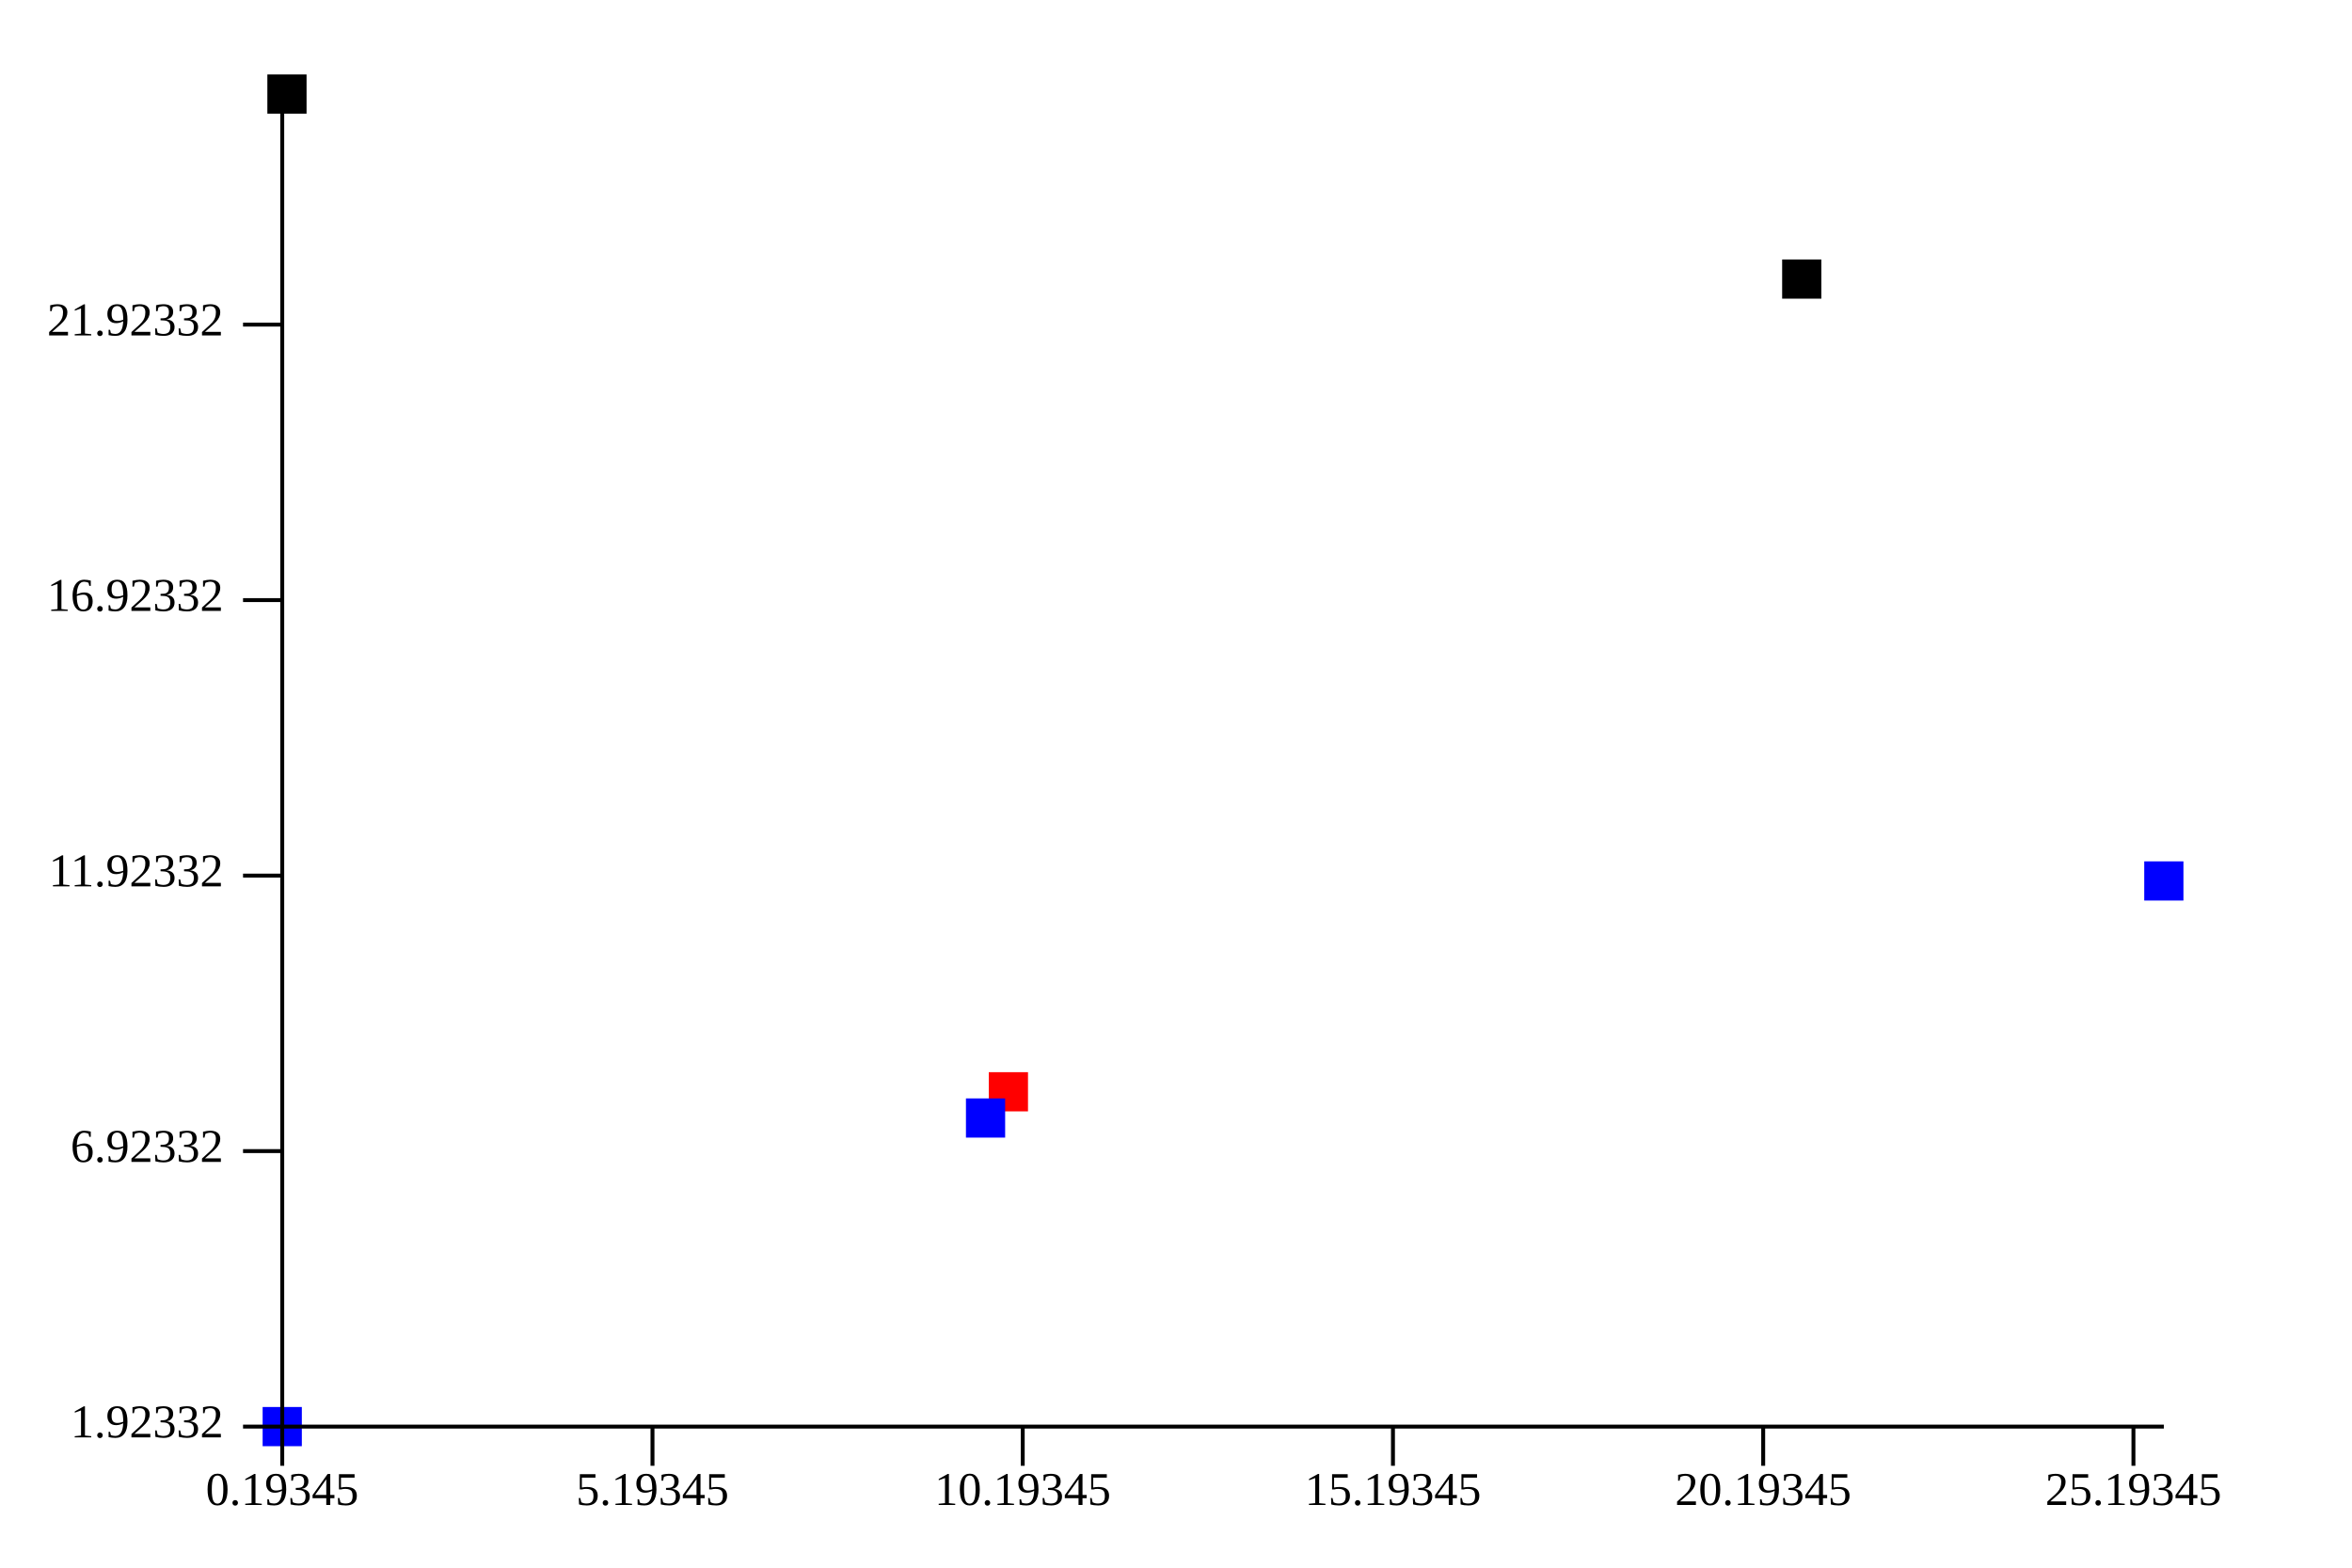
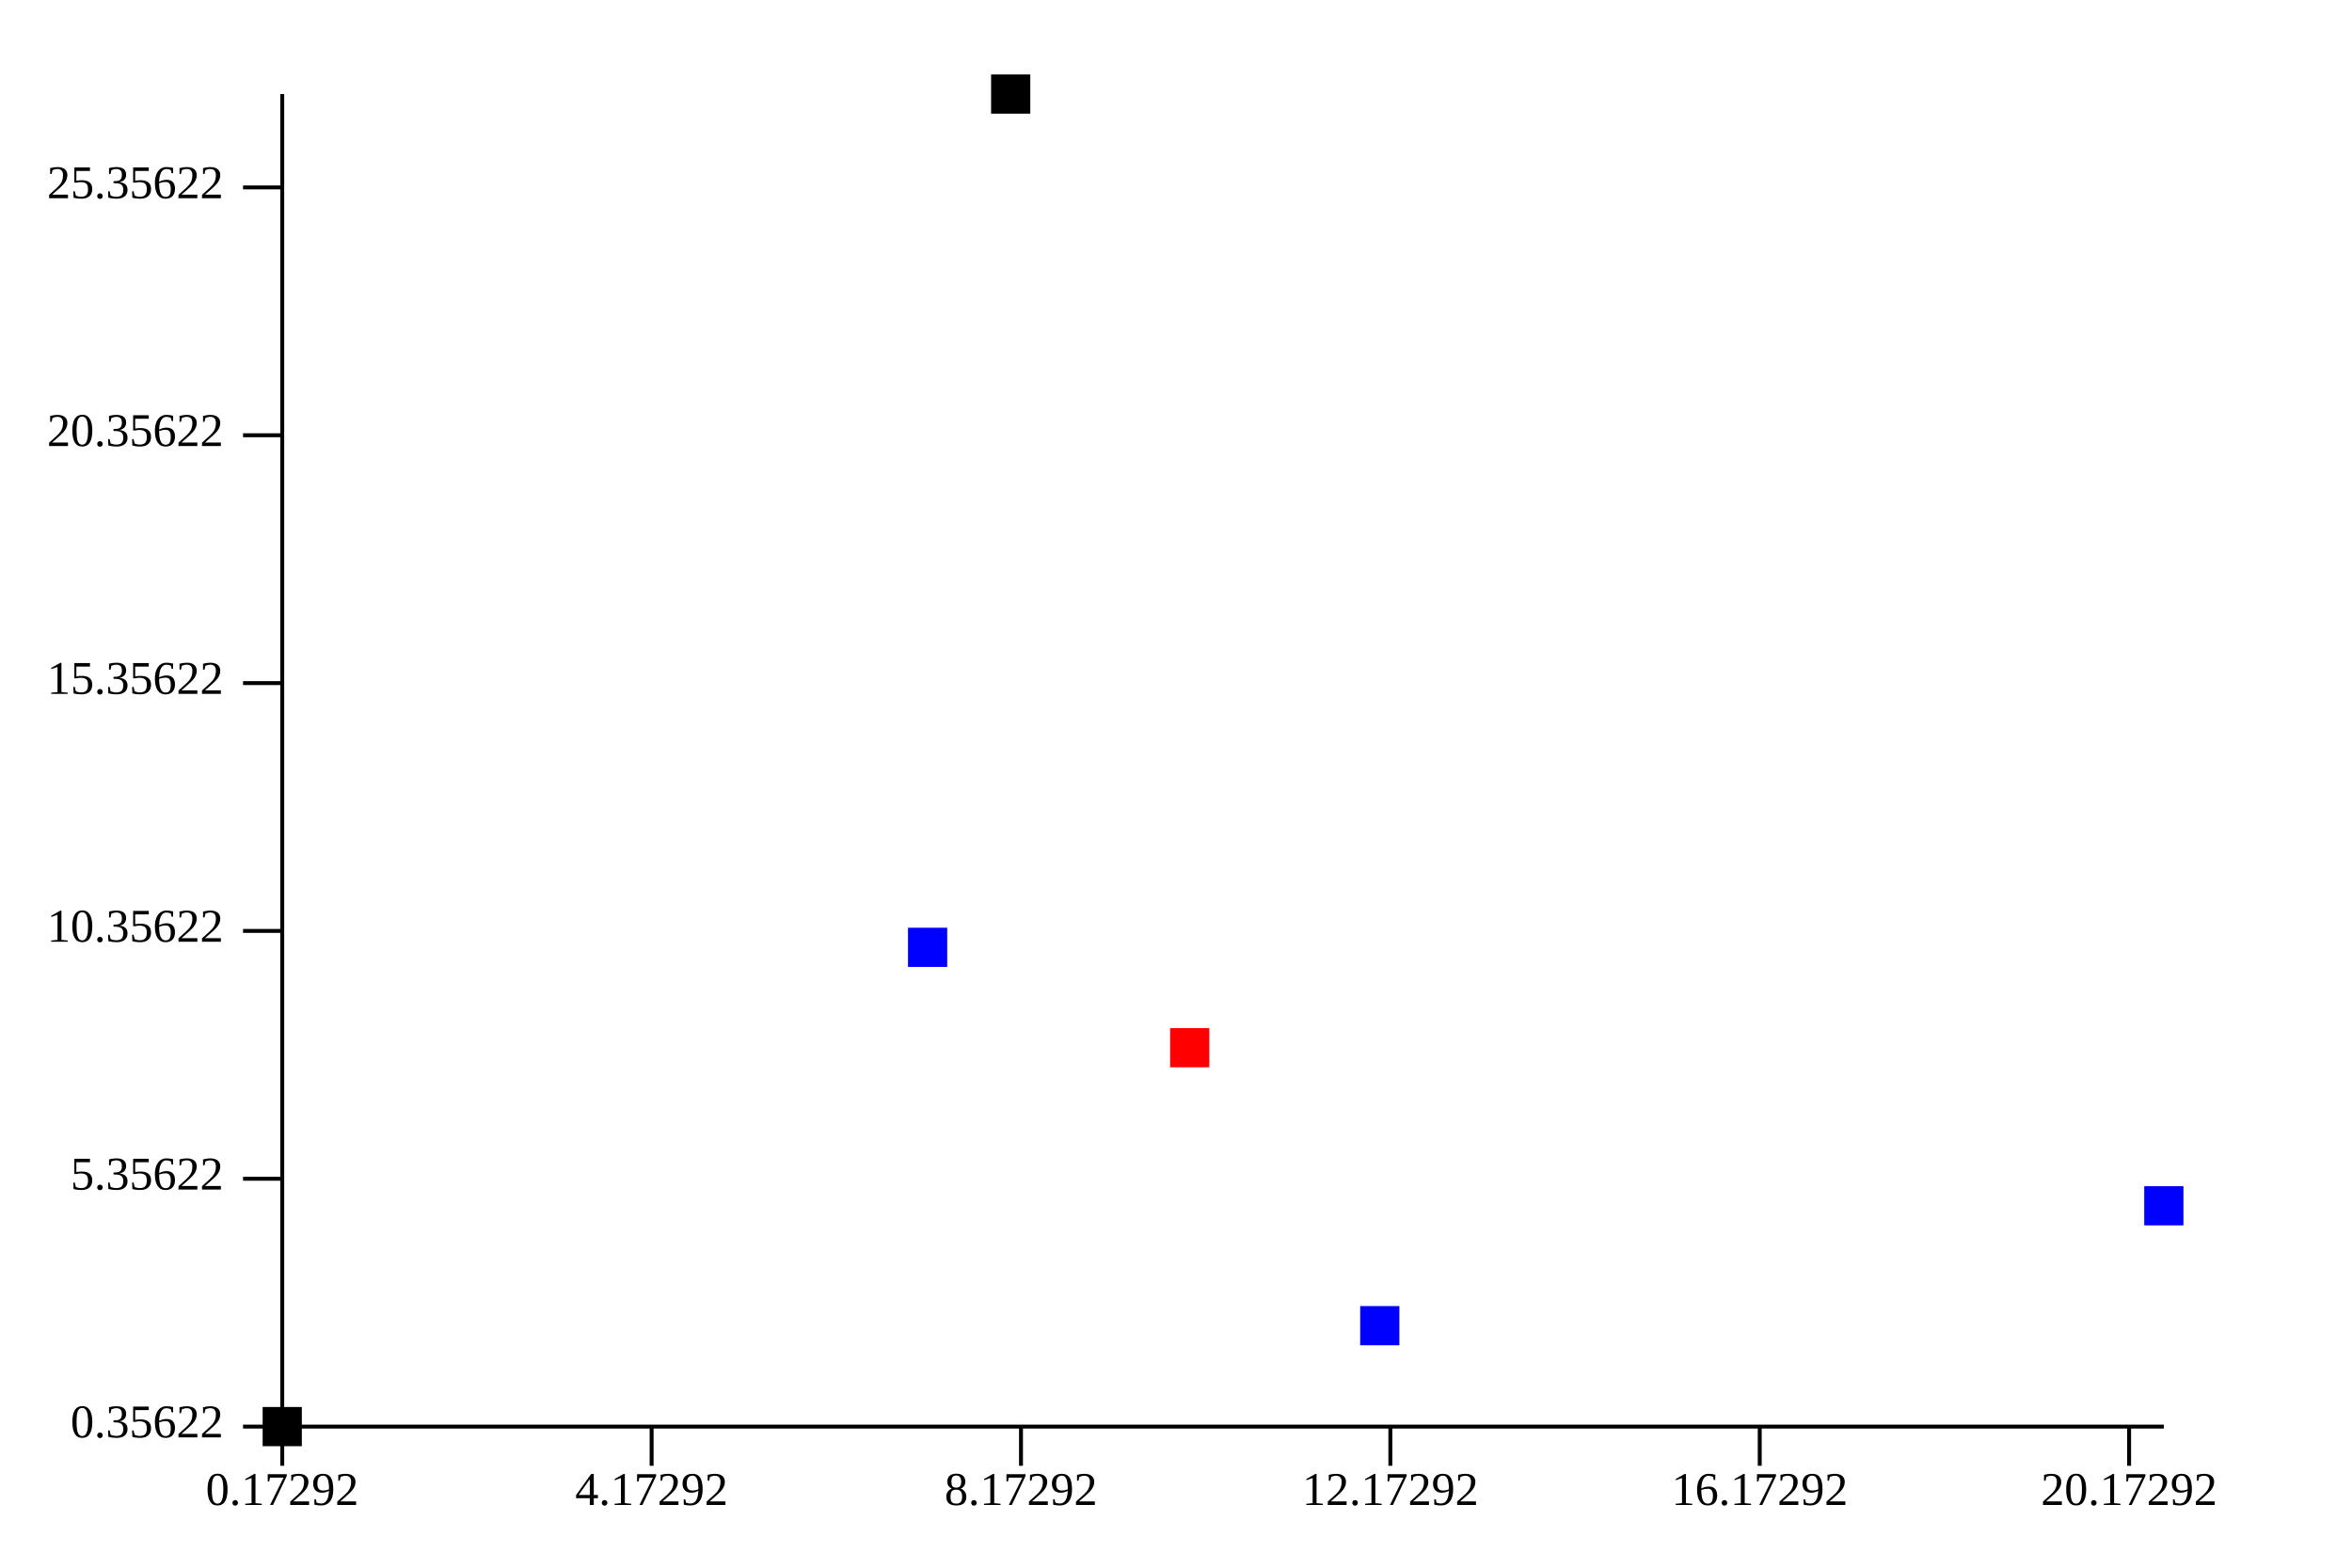
<svg xmlns="http://www.w3.org/2000/svg" viewBox="0 0 600 400">
  <g transform="translate(72, 364)">
    <g>
      <g>
-         <rect fill="red" height="10" width="10" x="180.243" y="-90.431" />
+         <rect fill="red" height="10" width="10" x="226.497" y="-101.672" />
      </g>
    </g>
    <g>
      <g>
-         <rect fill="blue" height="10" width="10" x="174.415" y="-83.737" />
-         <rect fill="blue" height="10" width="10" x="-5" y="-5" />
-         <rect fill="blue" height="10" width="10" x="475" y="-144.223" />
+         <rect fill="blue" height="10" width="10" x="159.635" y="-127.29" />
+         <rect fill="blue" height="10" width="10" x="274.984" y="-30.749" />
+         <rect fill="blue" height="10" width="10" x="475" y="-61.341" />
      </g>
    </g>
    <g>
      <g>
-         <rect fill="black" height="10" width="10" x="-3.796" y="-345" />
-         <rect fill="black" height="10" width="10" x="382.63" y="-297.796" />
+         <rect fill="black" height="10" width="10" x="-5" y="-5" />
+         <rect fill="black" height="10" width="10" x="180.828" y="-345" />
      </g>
    </g>
    <g>
      <g>
-         <line stroke="black" stroke-width="1" x1="0" x2="0" y1="0" y2="10" />
-         <line stroke="black" stroke-width="1" x1="94.449" x2="94.449" y1="0" y2="10" />
-         <line stroke="black" stroke-width="1" x1="188.897" x2="188.897" y1="0" y2="10" />
-         <line stroke="black" stroke-width="1" x1="283.346" x2="283.346" y1="0" y2="10" />
-         <line stroke="black" stroke-width="1" x1="377.794" x2="377.794" y1="0" y2="10" />
-         <line stroke="black" stroke-width="1" x1="472.243" x2="472.243" y1="0" y2="10" />
+         <line stroke="black" stroke-width="1" x1="-0" x2="-0" y1="0" y2="10" />
+         <line stroke="black" stroke-width="1" x1="94.228" x2="94.228" y1="0" y2="10" />
+         <line stroke="black" stroke-width="1" x1="188.456" x2="188.456" y1="0" y2="10" />
+         <line stroke="black" stroke-width="1" x1="282.684" x2="282.684" y1="0" y2="10" />
+         <line stroke="black" stroke-width="1" x1="376.912" x2="376.912" y1="0" y2="10" />
+         <line stroke="black" stroke-width="1" x1="471.14" x2="471.14" y1="0" y2="10" />
      </g>
      <line stroke="black" stroke-width="1" x1="0" x2="480" y1="0" y2="0" />
      <g>
-         <text font-size="12" text-anchor="middle" x="0" y="20">
- 0.19345
+         <text font-size="12" text-anchor="middle" x="-0" y="20">
+ 0.17292
</text>
-         <text font-size="12" text-anchor="middle" x="94.449" y="20">
- 5.19345
+         <text font-size="12" text-anchor="middle" x="94.228" y="20">
+ 4.17292
</text>
-         <text font-size="12" text-anchor="middle" x="188.897" y="20">
- 10.19345
+         <text font-size="12" text-anchor="middle" x="188.456" y="20">
+ 8.17292
</text>
-         <text font-size="12" text-anchor="middle" x="283.346" y="20">
- 15.19345
+         <text font-size="12" text-anchor="middle" x="282.684" y="20">
+ 12.17292
</text>
-         <text font-size="12" text-anchor="middle" x="377.794" y="20">
- 20.19345
+         <text font-size="12" text-anchor="middle" x="376.912" y="20">
+ 16.17292
</text>
-         <text font-size="12" text-anchor="middle" x="472.243" y="20">
- 25.19345
+         <text font-size="12" text-anchor="middle" x="471.14" y="20">
+ 20.17292
</text>
      </g>
      <text font-size="12" text-anchor="middle" x="240" y="30">

</text>
    </g>
    <g>
      <g>
-         <line stroke="black" stroke-width="1" x1="0" x2="-10" y1="0" y2="0" />
-         <line stroke="black" stroke-width="1" x1="0" x2="-10" y1="-70.294" y2="-70.294" />
-         <line stroke="black" stroke-width="1" x1="0" x2="-10" y1="-140.588" y2="-140.588" />
-         <line stroke="black" stroke-width="1" x1="0" x2="-10" y1="-210.882" y2="-210.882" />
-         <line stroke="black" stroke-width="1" x1="0" x2="-10" y1="-281.176" y2="-281.176" />
+         <line stroke="black" stroke-width="1" x1="0" x2="-10" y1="-0" y2="-0" />
+         <line stroke="black" stroke-width="1" x1="0" x2="-10" y1="-63.236" y2="-63.236" />
+         <line stroke="black" stroke-width="1" x1="0" x2="-10" y1="-126.472" y2="-126.472" />
+         <line stroke="black" stroke-width="1" x1="0" x2="-10" y1="-189.707" y2="-189.707" />
+         <line stroke="black" stroke-width="1" x1="0" x2="-10" y1="-252.943" y2="-252.943" />
+         <line stroke="black" stroke-width="1" x1="0" x2="-10" y1="-316.179" y2="-316.179" />
      </g>
      <line stroke="black" stroke-width="1" x1="0" x2="0" y1="0" y2="-340" />
      <g>
-         <text dominant-baseline="middle" font-size="12" text-anchor="end" x="-15" y="0">
- 1.92332
+         <text dominant-baseline="middle" font-size="12" text-anchor="end" x="-15" y="-0">
+ 0.35622
</text>
-         <text dominant-baseline="middle" font-size="12" text-anchor="end" x="-15" y="-70.294">
- 6.92332
+         <text dominant-baseline="middle" font-size="12" text-anchor="end" x="-15" y="-63.236">
+ 5.35622
</text>
-         <text dominant-baseline="middle" font-size="12" text-anchor="end" x="-15" y="-140.588">
- 11.92332
+         <text dominant-baseline="middle" font-size="12" text-anchor="end" x="-15" y="-126.472">
+ 10.35622
</text>
-         <text dominant-baseline="middle" font-size="12" text-anchor="end" x="-15" y="-210.882">
- 16.92332
+         <text dominant-baseline="middle" font-size="12" text-anchor="end" x="-15" y="-189.707">
+ 15.35622
</text>
-         <text dominant-baseline="middle" font-size="12" text-anchor="end" x="-15" y="-281.176">
- 21.92332
+         <text dominant-baseline="middle" font-size="12" text-anchor="end" x="-15" y="-252.943">
+ 20.35622
+ </text>
+         <text dominant-baseline="middle" font-size="12" text-anchor="end" x="-15" y="-316.179">
+ 25.35622
</text>
      </g>
      <text font-size="12" text-anchor="middle" transform="rotate(-90 -96 -170)" x="-96" y="-182">

</text>
    </g>
  </g>
</svg>
